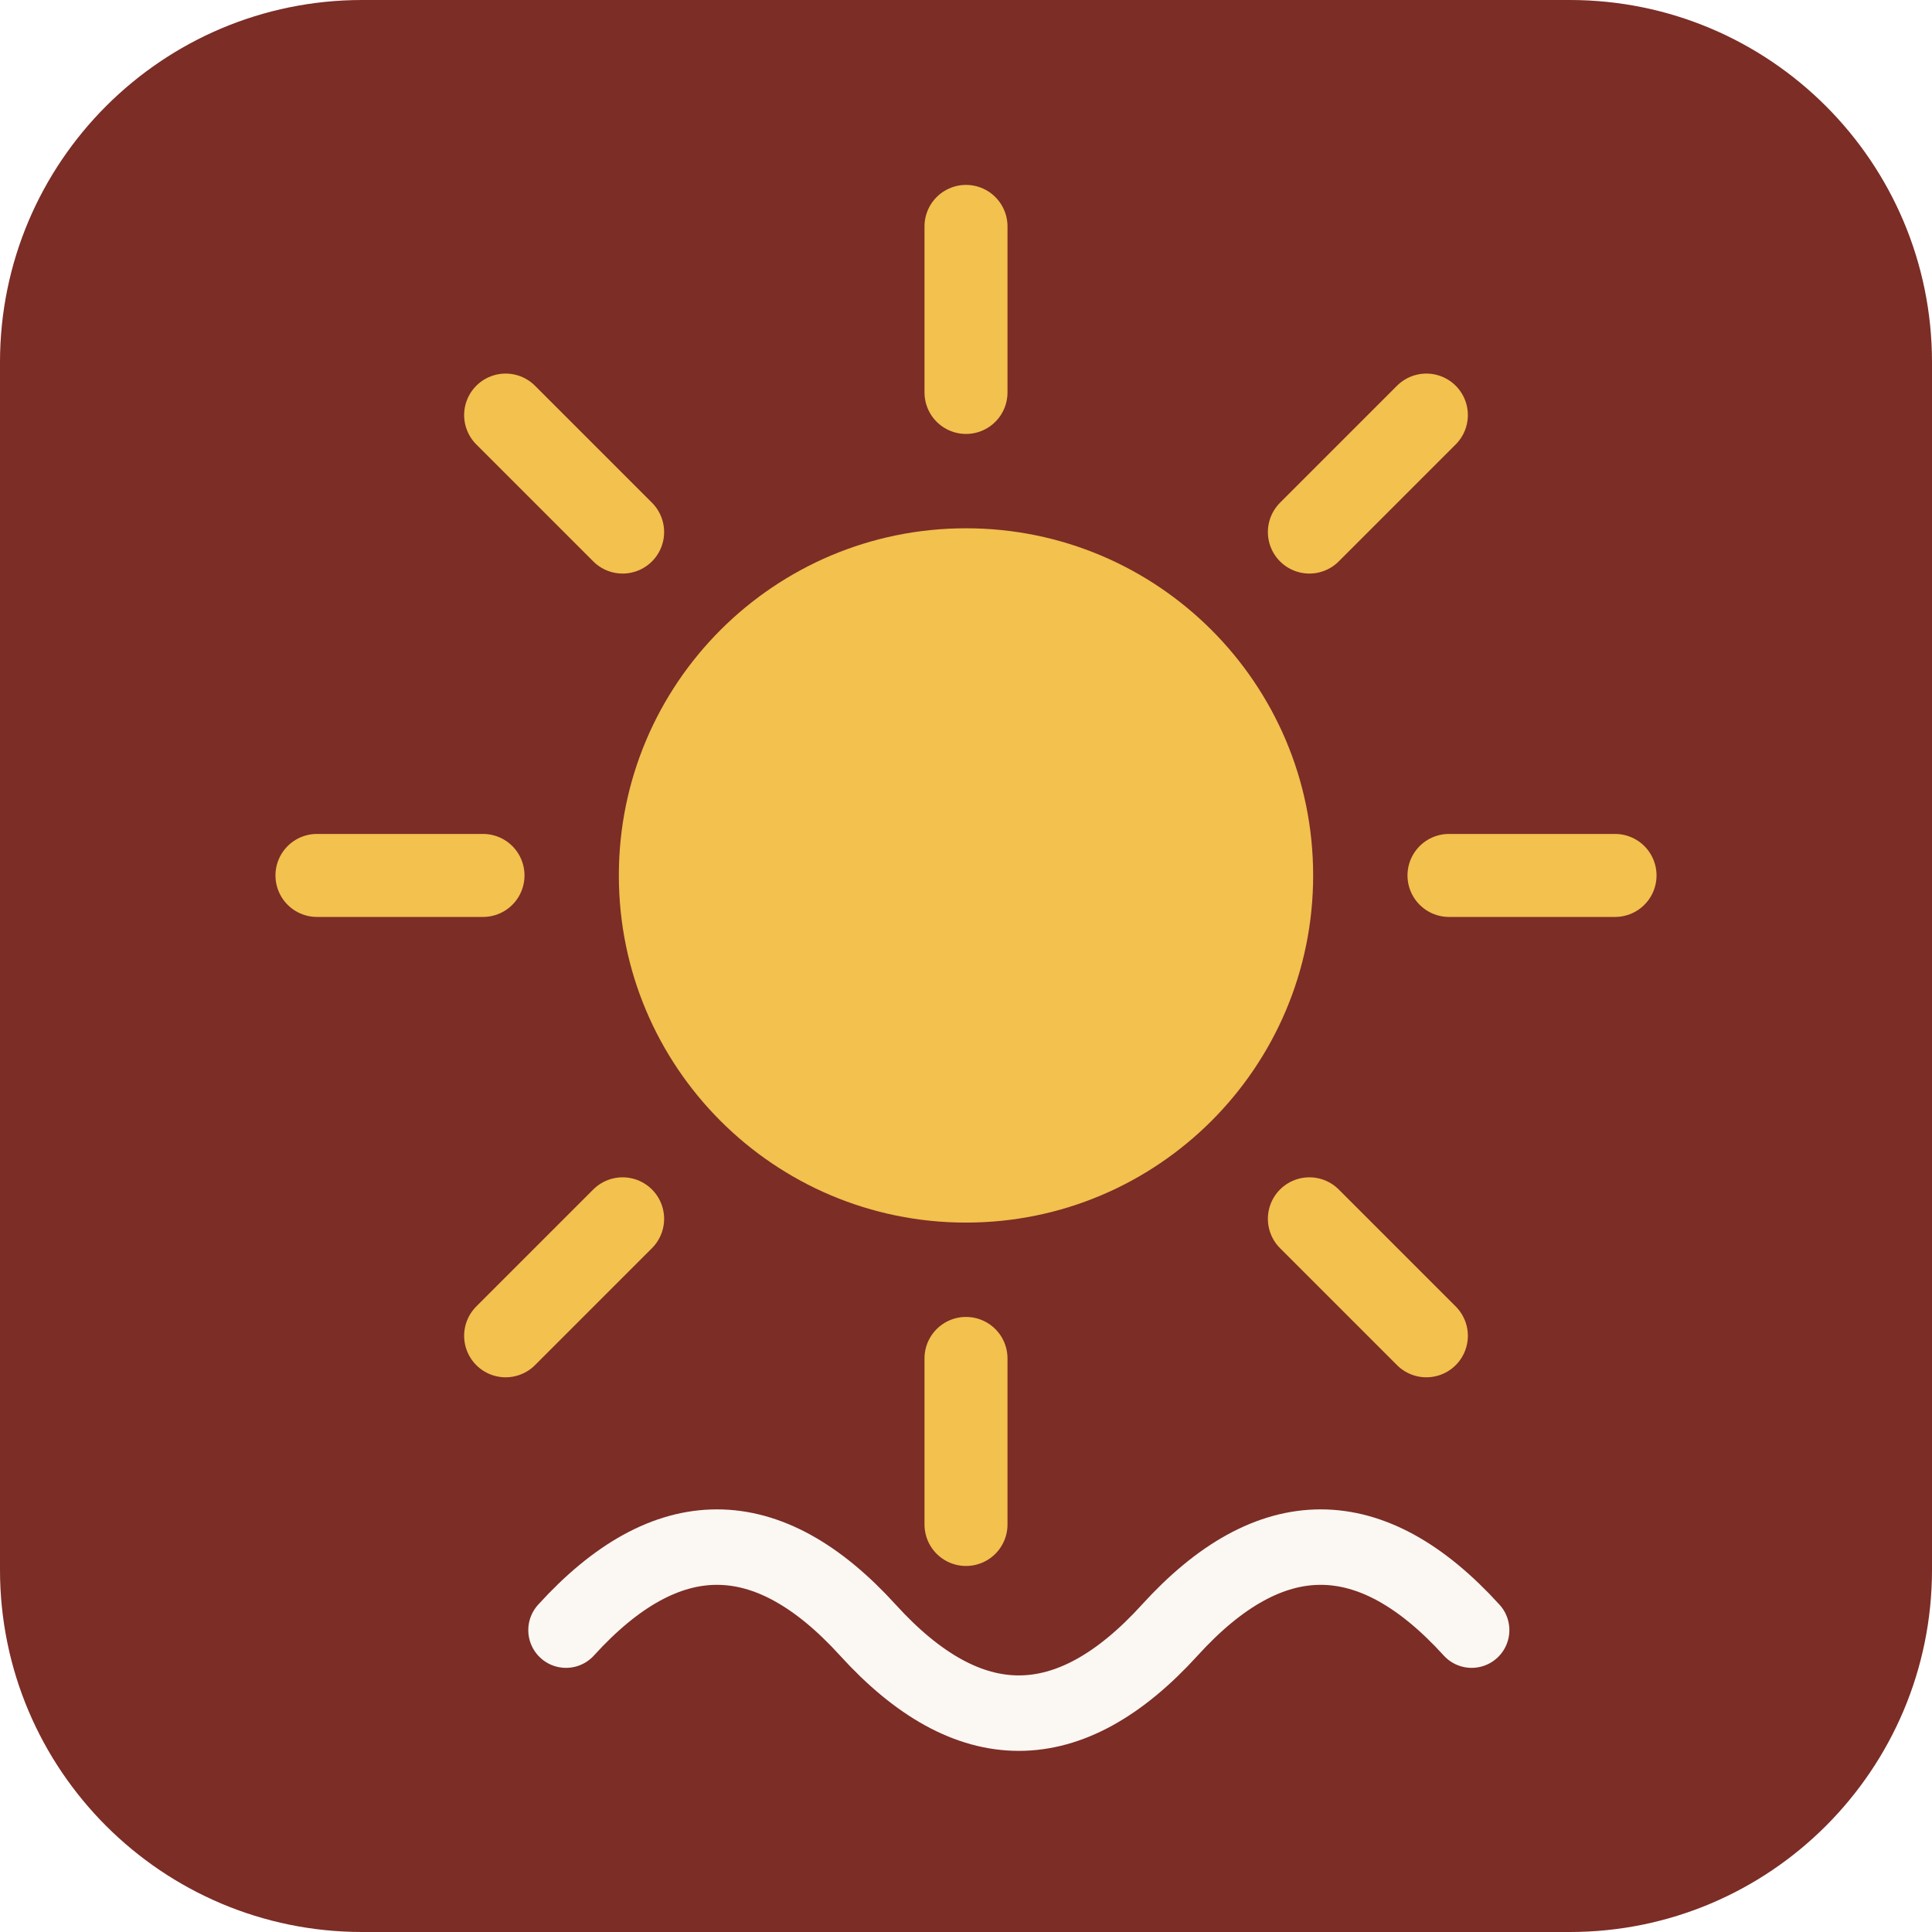
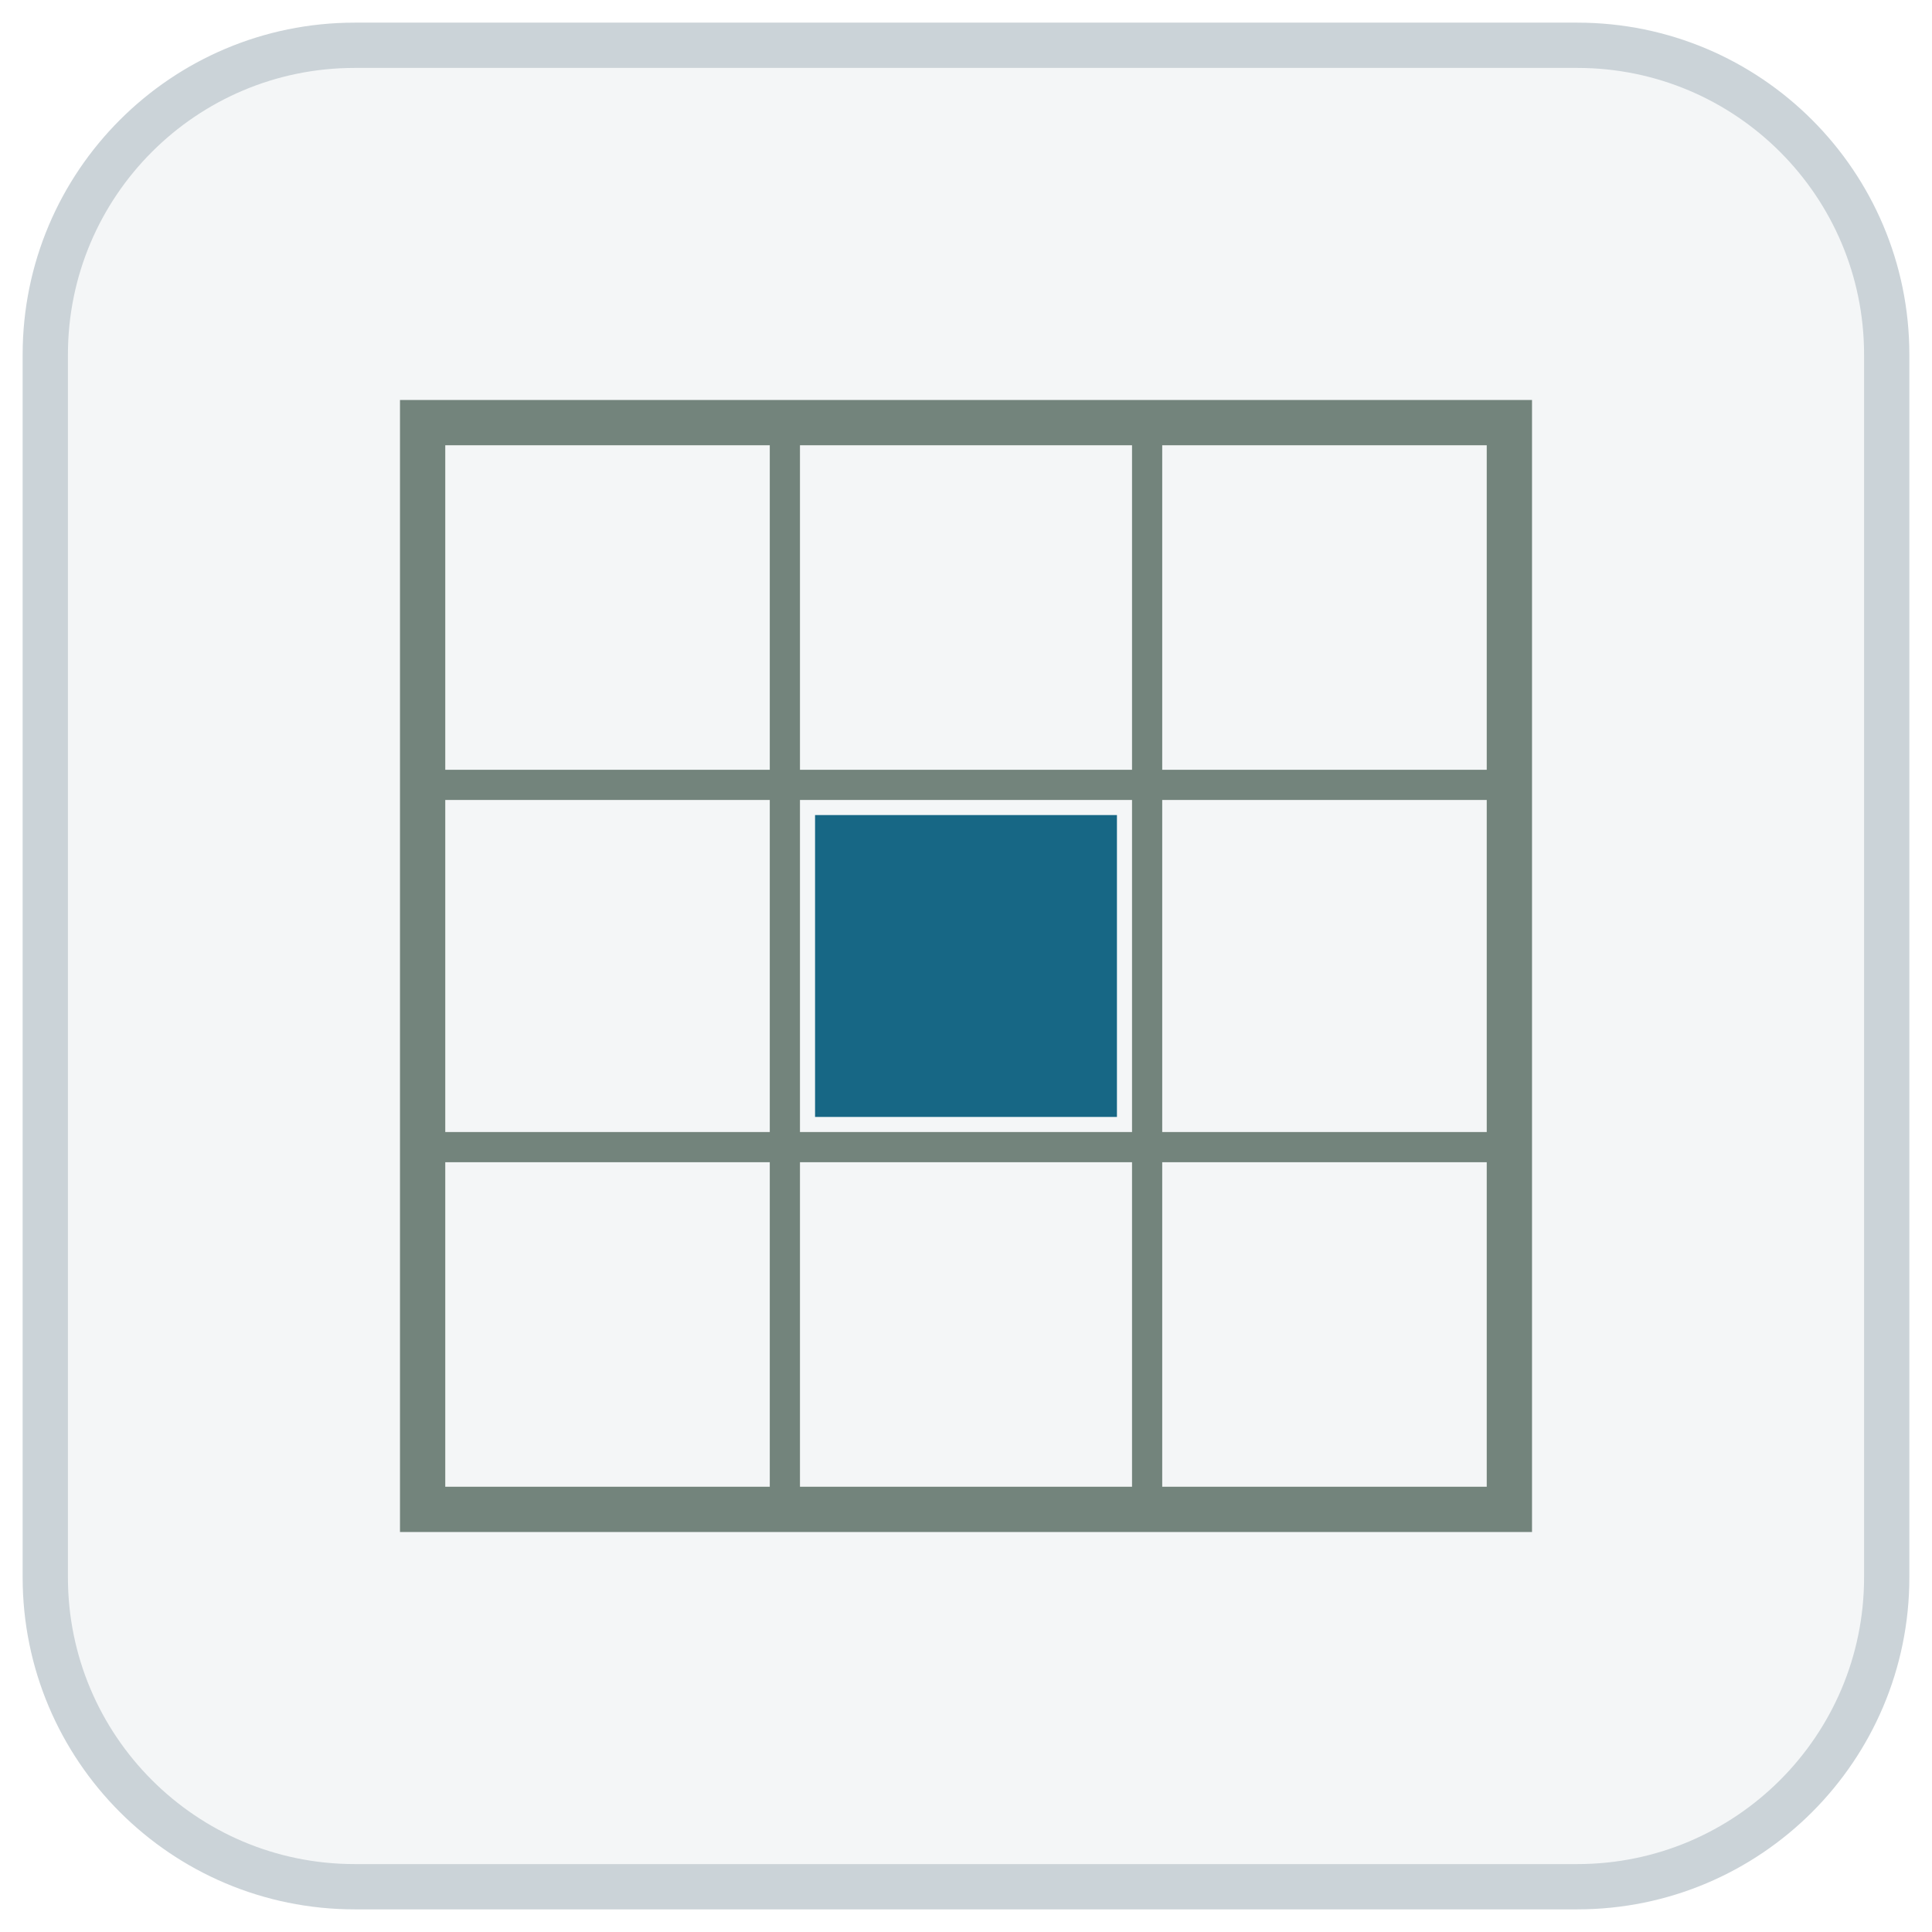
- <svg xmlns="http://www.w3.org/2000/svg" viewBox="0 0 512 512" role="img" aria-label="swelter">
-   <rect width="512" height="512" rx="96" fill="#7b2d26" />
-   <circle cx="256" cy="232" r="92" fill="#f2c14e" />
-   <g stroke="#f2c14e" stroke-width="22" stroke-linecap="round">
-     <line x1="256" y1="60" x2="256" y2="104" />
-     <line x1="256" y1="360" x2="256" y2="404" />
-     <line x1="84" y1="232" x2="128" y2="232" />
-     <line x1="384" y1="232" x2="428" y2="232" />
-     <line x1="134" y1="110" x2="165" y2="141" />
-     <line x1="347" y1="323" x2="378" y2="354" />
-     <line x1="378" y1="110" x2="347" y2="141" />
-     <line x1="165" y1="323" x2="134" y2="354" />
+ <svg xmlns="http://www.w3.org/2000/svg" viewBox="0 0 512 512" role="img" aria-label="swelter measured-grid mark">
+   <rect x="12" y="12" width="488" height="488" rx="82" fill="#f4f6f7" stroke="#cbd3d8" stroke-width="12" />
+   <g transform="translate(112 112)">
+     <rect width="288" height="288" fill="none" stroke="#73847c" stroke-width="12" />
+     <path d="M96 0V288 M192 0V288 M0 96H288 M0 192H288" fill="none" stroke="#73847c" stroke-width="8" />
+     <rect x="104" y="104" width="80" height="80" fill="#176785" />
  </g>
-   <path d="M150 432 q40 -44 80 0 q40 44 80 0 q40 -44 80 0" fill="none" stroke="#fbf7f2" stroke-width="20" stroke-linecap="round" />
</svg>
